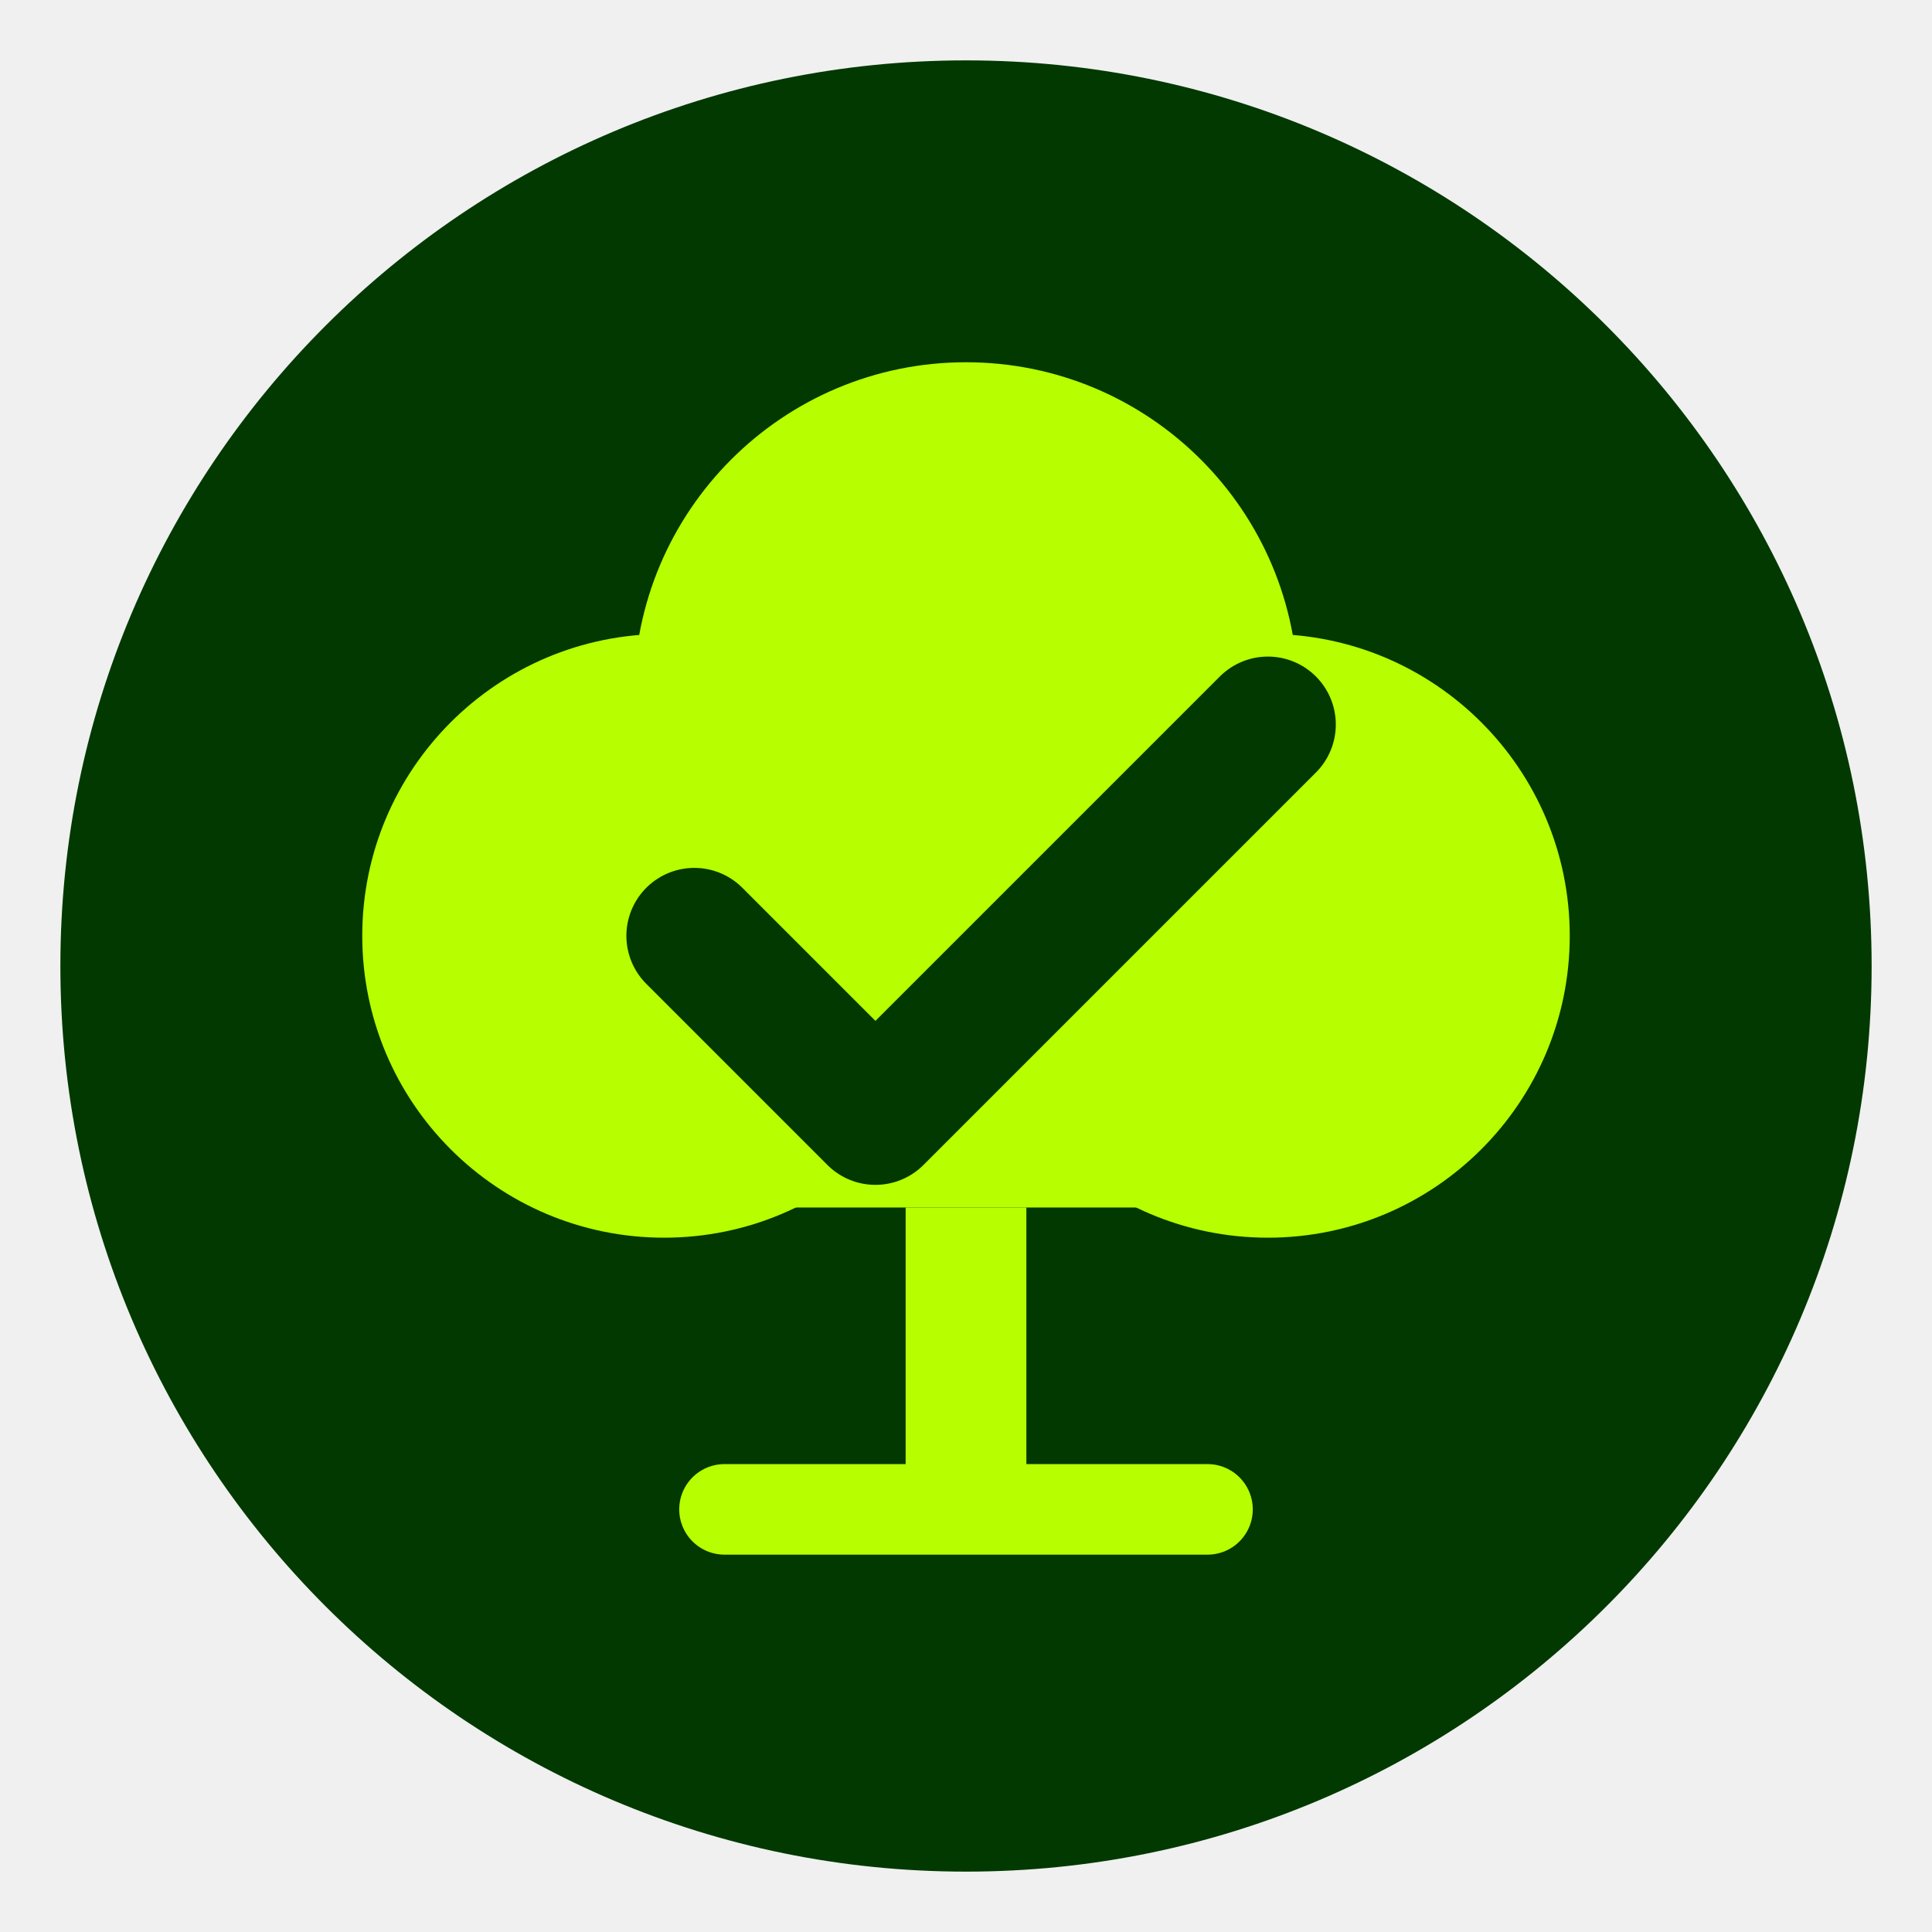
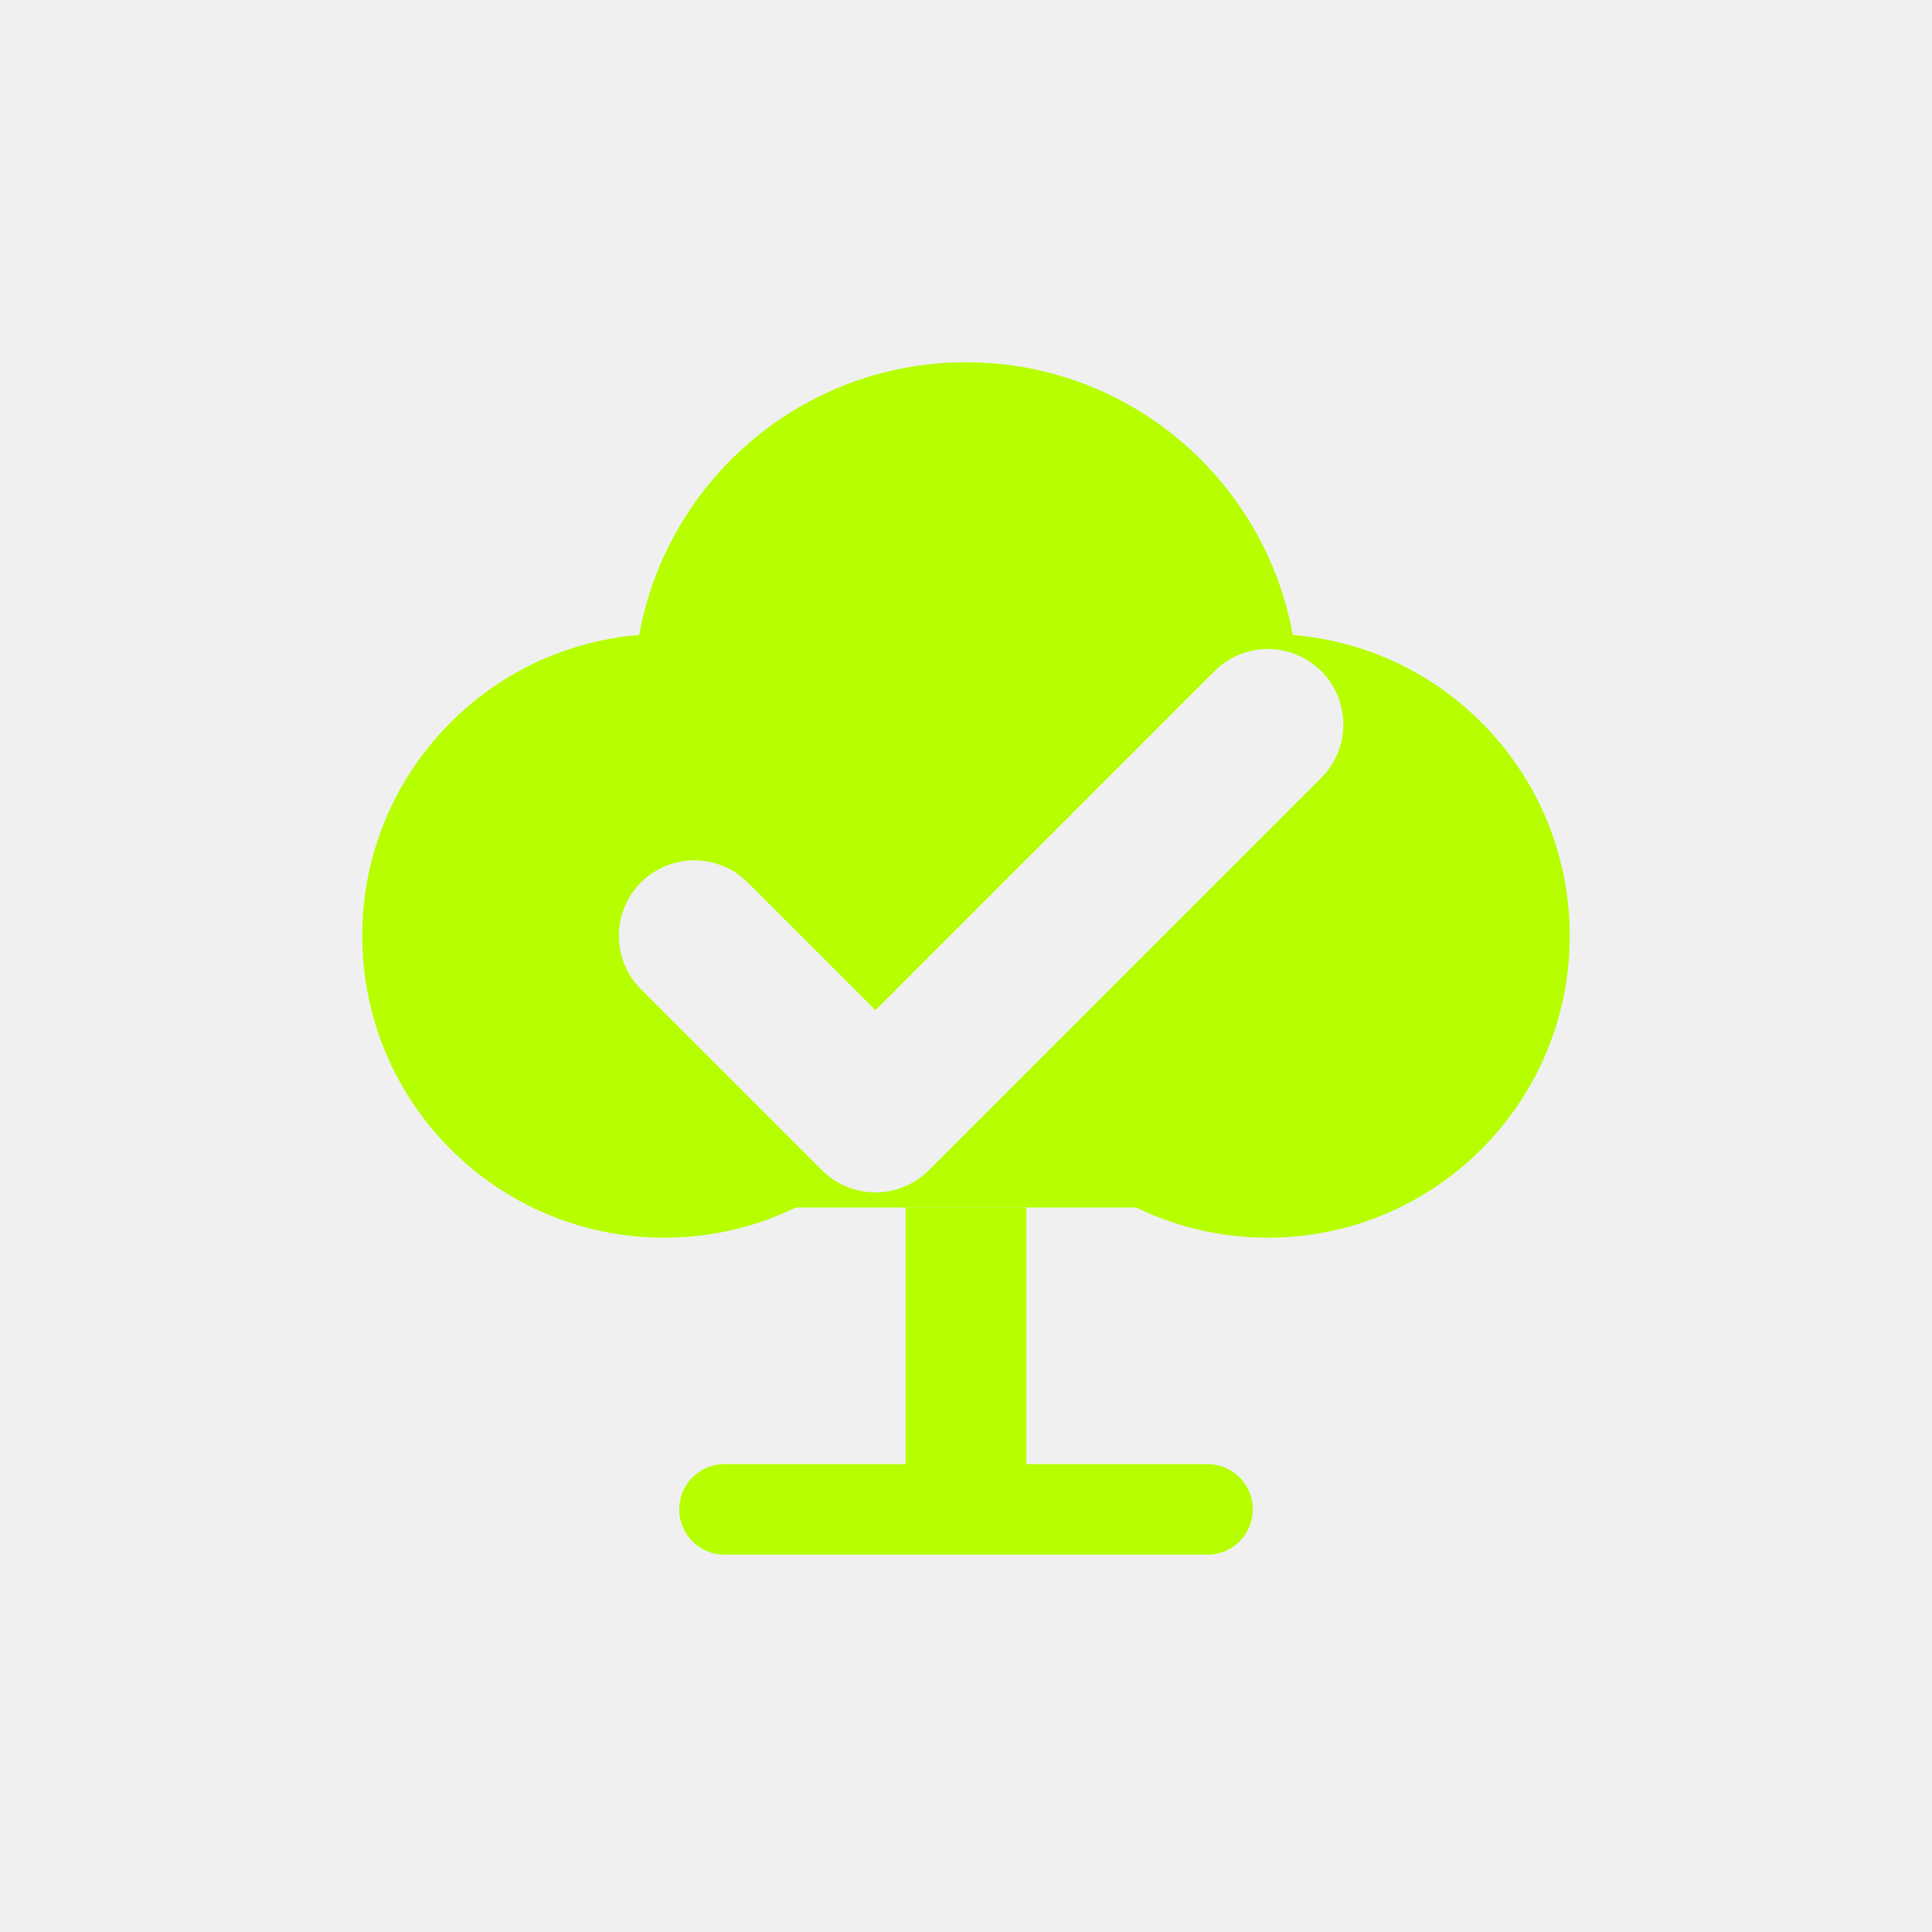
<svg xmlns="http://www.w3.org/2000/svg" width="64" height="64" viewBox="0 0 64 64">
-   <circle cx="32" cy="32" r="30" fill="#013900" />
-   <circle cx="22" cy="31" r="10" fill="#b6fe00" />
-   <circle cx="42" cy="31" r="10" fill="#b6fe00" />
-   <circle cx="32" cy="23" r="11" fill="#b6fe00" />
-   <rect x="20" y="30" width="24" height="10" fill="#b6fe00" />
-   <path d="M30 40h4v10h-4z" fill="#b6fe00" />
+   <defs>
+     <mask id="c" maskUnits="userSpaceOnUse" x="0" y="0" width="64" height="64">
+       <rect width="64" height="64" fill="#fff" />
+       <path d="M23 31l6 6 13-13" stroke="#000" stroke-width="5" stroke-linecap="round" stroke-linejoin="round" fill="none" />
+     </mask>
+   </defs>
+   <g mask="url(#c)" fill="#b6fe00">
+     <circle cx="22" cy="31" r="10" />
+     <circle cx="42" cy="31" r="10" />
+     <circle cx="32" cy="23" r="11" />
+     <rect x="20" y="30" width="24" height="10" />
+     <path d="M30 40h4v10h-4z" />
+   </g>
  <path d="M24 50h16" stroke="#b6fe00" stroke-width="3" stroke-linecap="round" />
-   <path d="M23 31l6 6 13-13" stroke="#013900" stroke-width="4.5" stroke-linecap="round" stroke-linejoin="round" fill="none" />
</svg>
